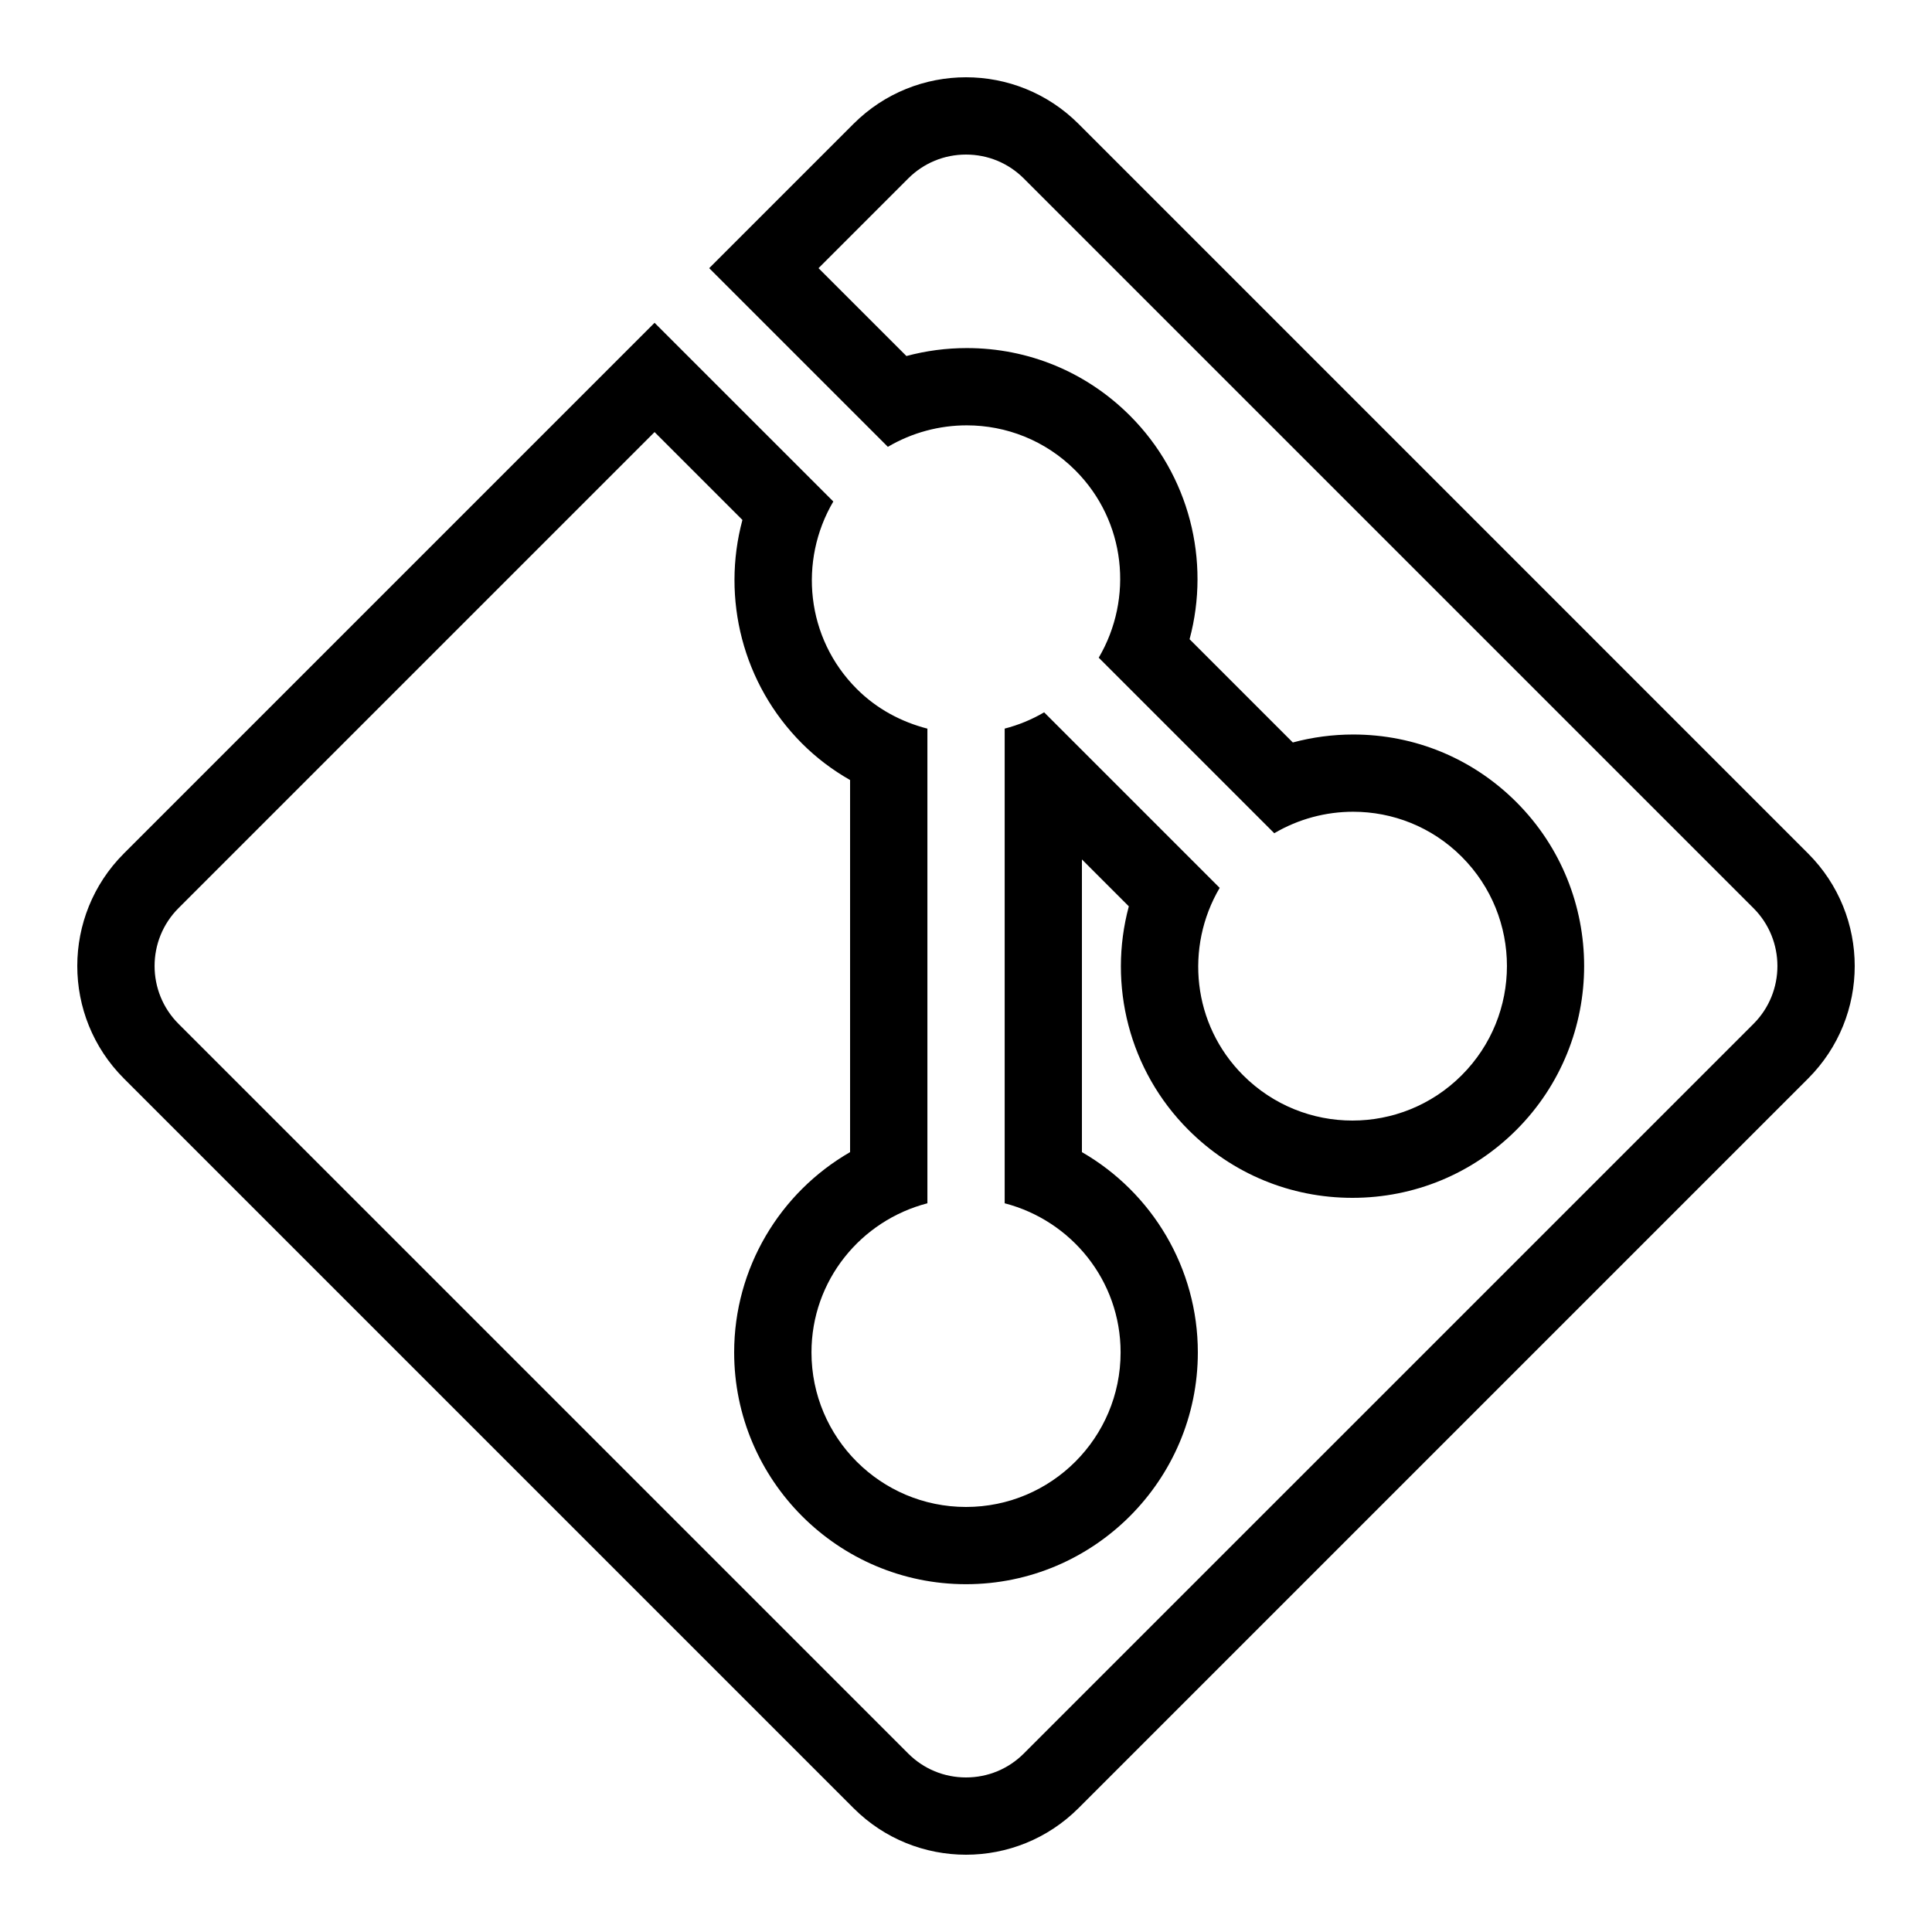
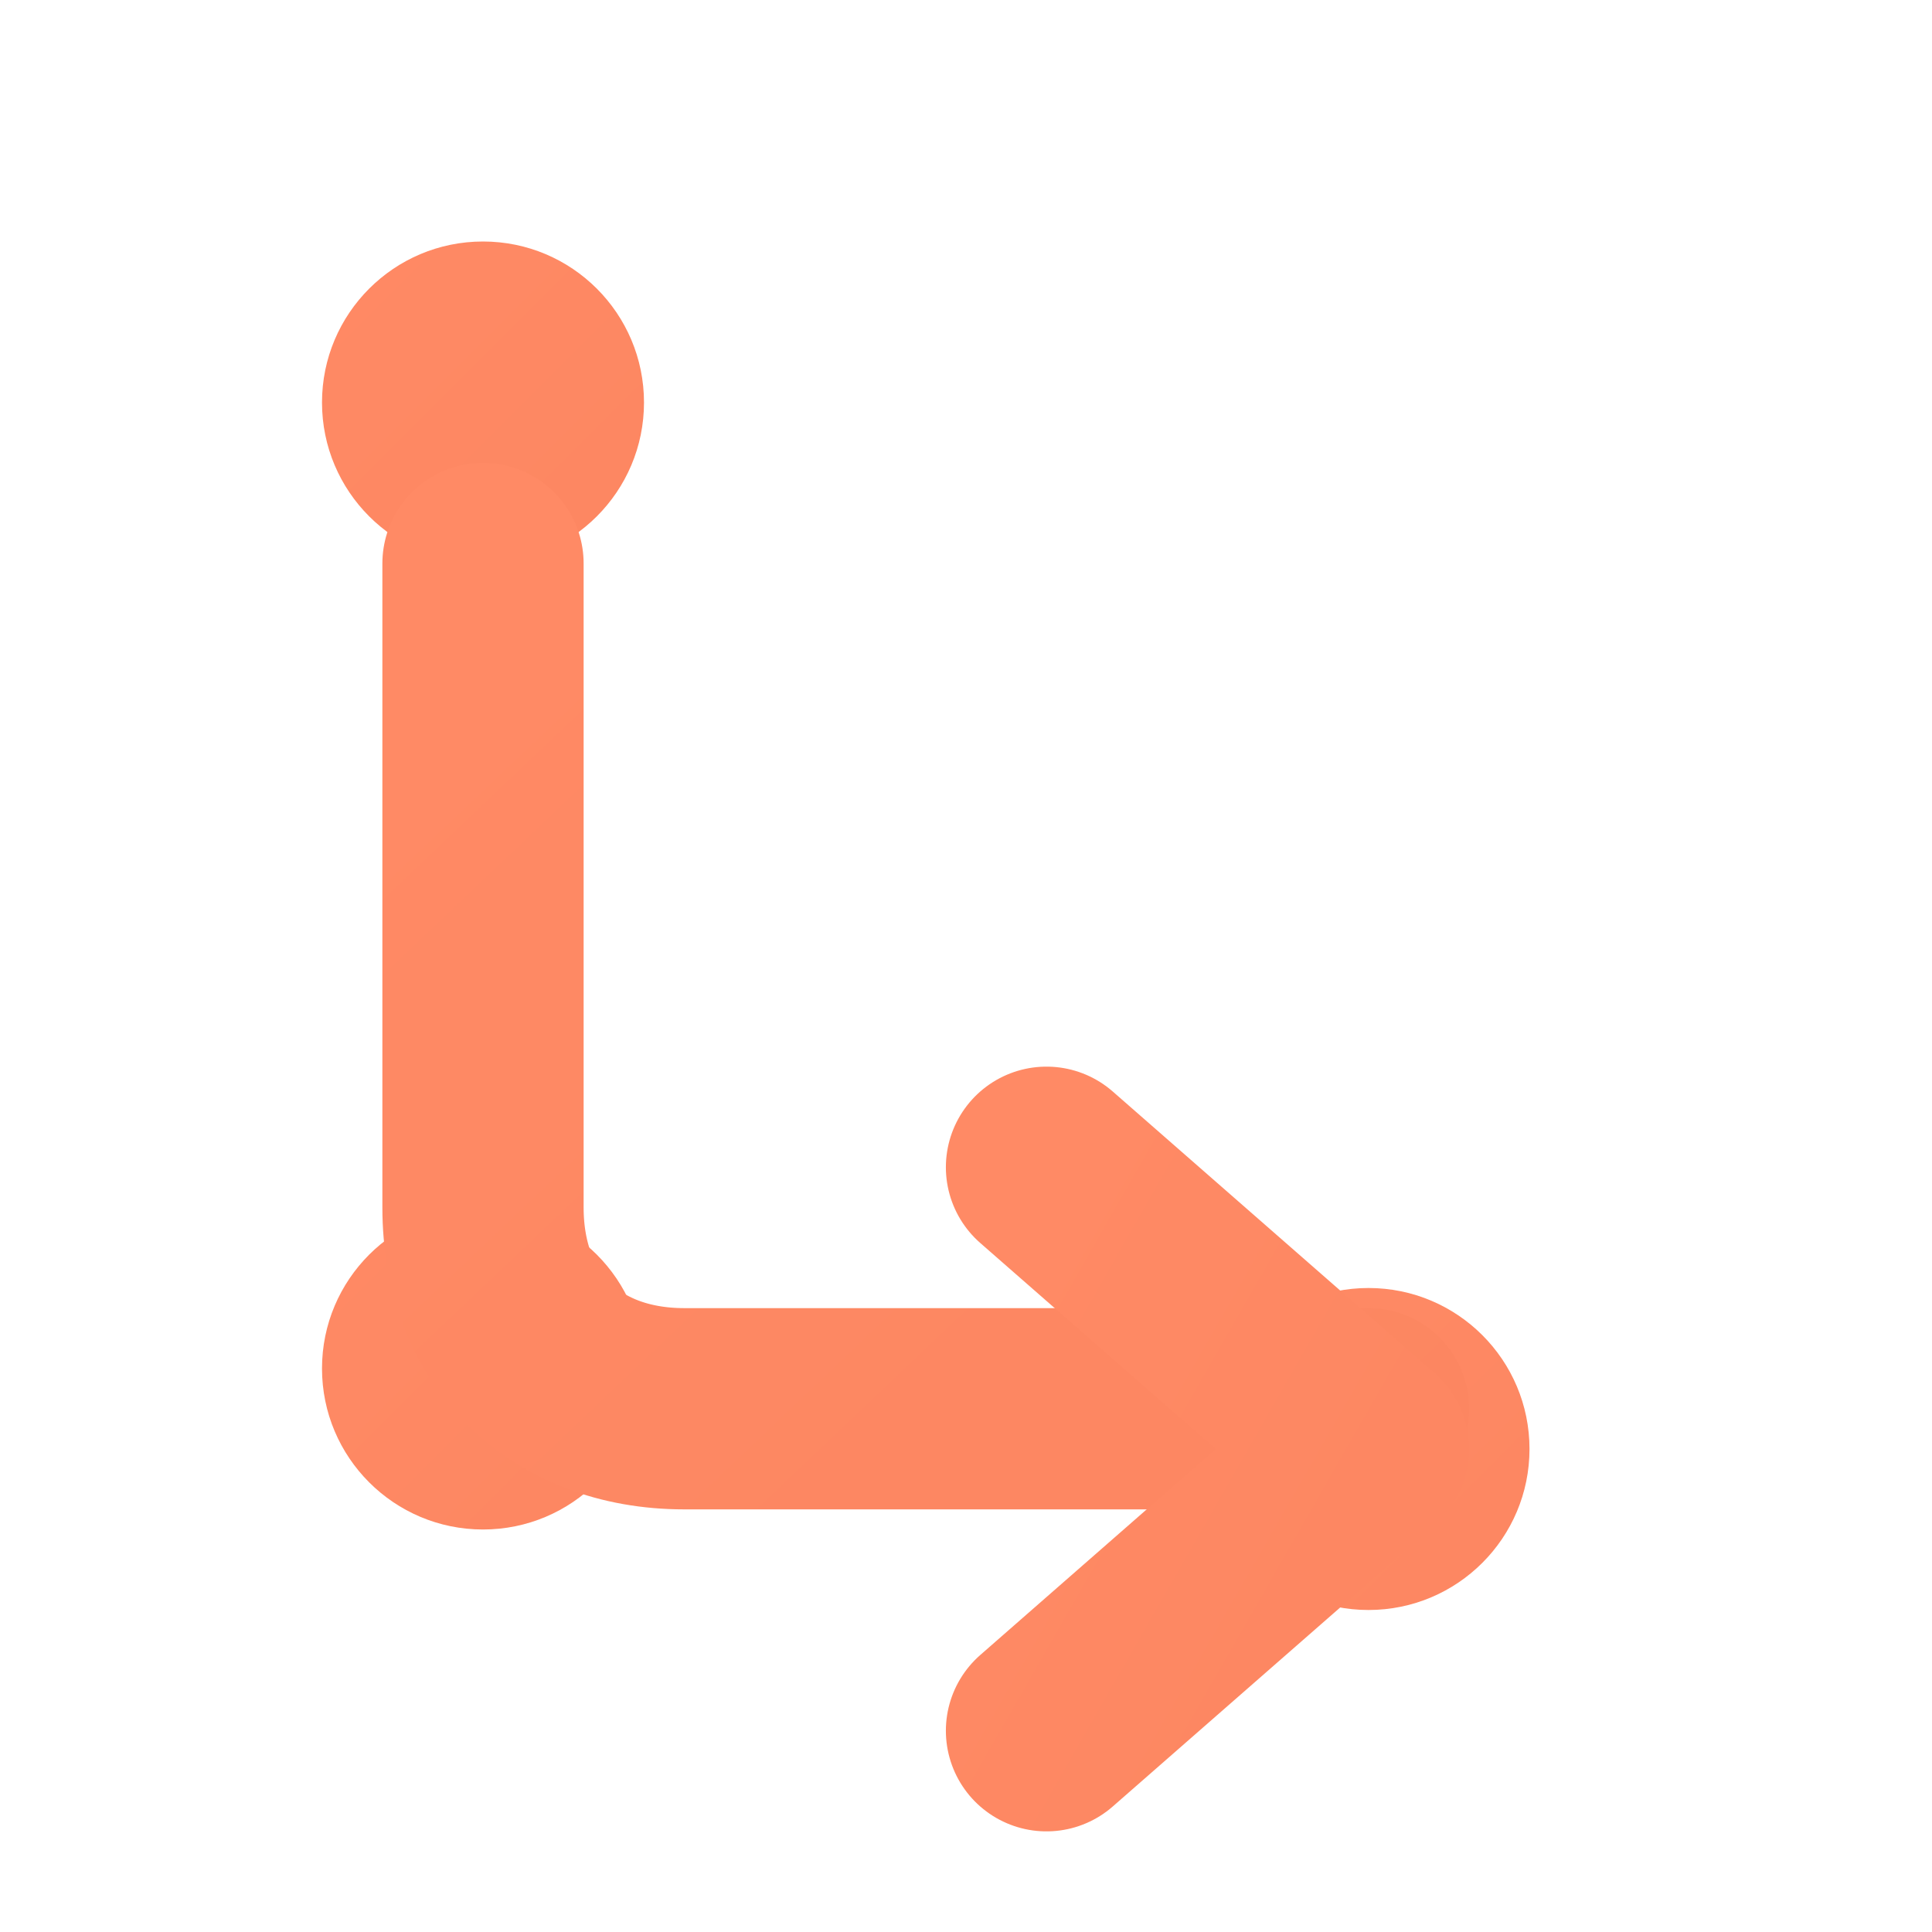
- <svg xmlns="http://www.w3.org/2000/svg" viewBox="0 0 50 50" width="100" height="100">
-   <path d="M25,4c0.566,0,1.097,0.22,1.497,0.62L45.38,23.503c0.826,0.826,0.826,2.169,0,2.995L26.497,45.38C26.097,45.78,25.566,46,25,46s-1.097-0.22-1.497-0.62L4.62,26.497c-0.826-0.826-0.826-2.169,0-2.995l12.32-12.32l2.274,2.274c-0.546,2.031,0.005,4.248,1.543,5.786c0.368,0.368,0.786,0.685,1.243,0.945v9.63c-1.822,1.05-3,3.007-3,5.182c0,3.308,2.692,6,6,6s6-2.692,6-6c0-2.175-1.178-4.132-3-5.182v-7.575l1.214,1.214c-0.546,2.031,0.005,4.248,1.543,5.786C31.891,30.376,33.397,31,35,31c1.603,0,3.109-0.624,4.243-1.757c2.339-2.339,2.339-6.146,0-8.485c-1.128-1.128-2.627-1.749-4.223-1.749c-0.529,0-1.055,0.07-1.562,0.206l-2.672-2.672c0.546-2.031-0.005-4.248-1.543-5.786c-1.128-1.128-2.627-1.749-4.223-1.749c-0.529,0-1.055,0.07-1.562,0.206L21.183,6.94l2.32-2.32C23.903,4.22,24.434,4,25,4 M25,2c-1.054,0-2.108,0.402-2.912,1.206L18.354,6.94l4.624,4.624c0.628-0.37,1.335-0.556,2.041-0.556c1.017,0,2.032,0.386,2.809,1.163c1.316,1.316,1.509,3.316,0.607,4.85l4.543,4.543c0.628-0.37,1.335-0.556,2.041-0.556c1.017,0,2.032,0.386,2.809,1.163c1.562,1.562,1.562,4.095,0,5.657C37.047,28.609,36.024,29,35,29s-2.047-0.391-2.828-1.172c-1.316-1.316-1.509-3.316-0.607-4.85l-4.543-4.543c-0.324,0.19-0.666,0.33-1.021,0.421v12.285c1.722,0.446,3,1.997,3,3.859c0,2.209-1.791,4-4,4s-4-1.791-4-4c0-1.862,1.278-3.413,3-3.859V18.857c-0.669-0.173-1.305-0.505-1.828-1.028c-1.316-1.316-1.509-3.316-0.607-4.85L16.94,8.354L3.206,22.088c-1.608,1.608-1.608,4.215,0,5.823l18.882,18.882C22.892,47.598,23.946,48,25,48s2.108-0.402,2.912-1.206l18.882-18.882c1.608-1.608,1.608-4.215,0-5.823L27.912,3.206C27.108,2.402,26.054,2,25,2L25,2z" />
+ <svg xmlns="http://www.w3.org/2000/svg" viewBox="0 0 24 24" width="100" height="100">
+   <defs>
+     <linearGradient id="g" x1="0" y1="0" x2="24" y2="24">
+       <stop offset="0%" stop-color="#FF8A65" />
+       <stop offset="100%" stop-color="#BF360C" />
+     </linearGradient>
+   </defs>
+   <circle cx="6" cy="5" r="2" fill="url(#g)" />
+   <circle cx="6" cy="17" r="2" fill="url(#g)" />
+   <circle cx="17" cy="18" r="2" fill="url(#g)" />
+   <path d="M6 7v8c0 1.5 1 2.5 2.5 2.5H17" stroke="url(#g)" stroke-width="2.5" stroke-linecap="round" fill="none" />
+   <path d="M13 14.5L17 18 13 21.5" stroke="url(#g)" stroke-width="2.5" stroke-linecap="round" stroke-linejoin="round" fill="none" />
</svg>
